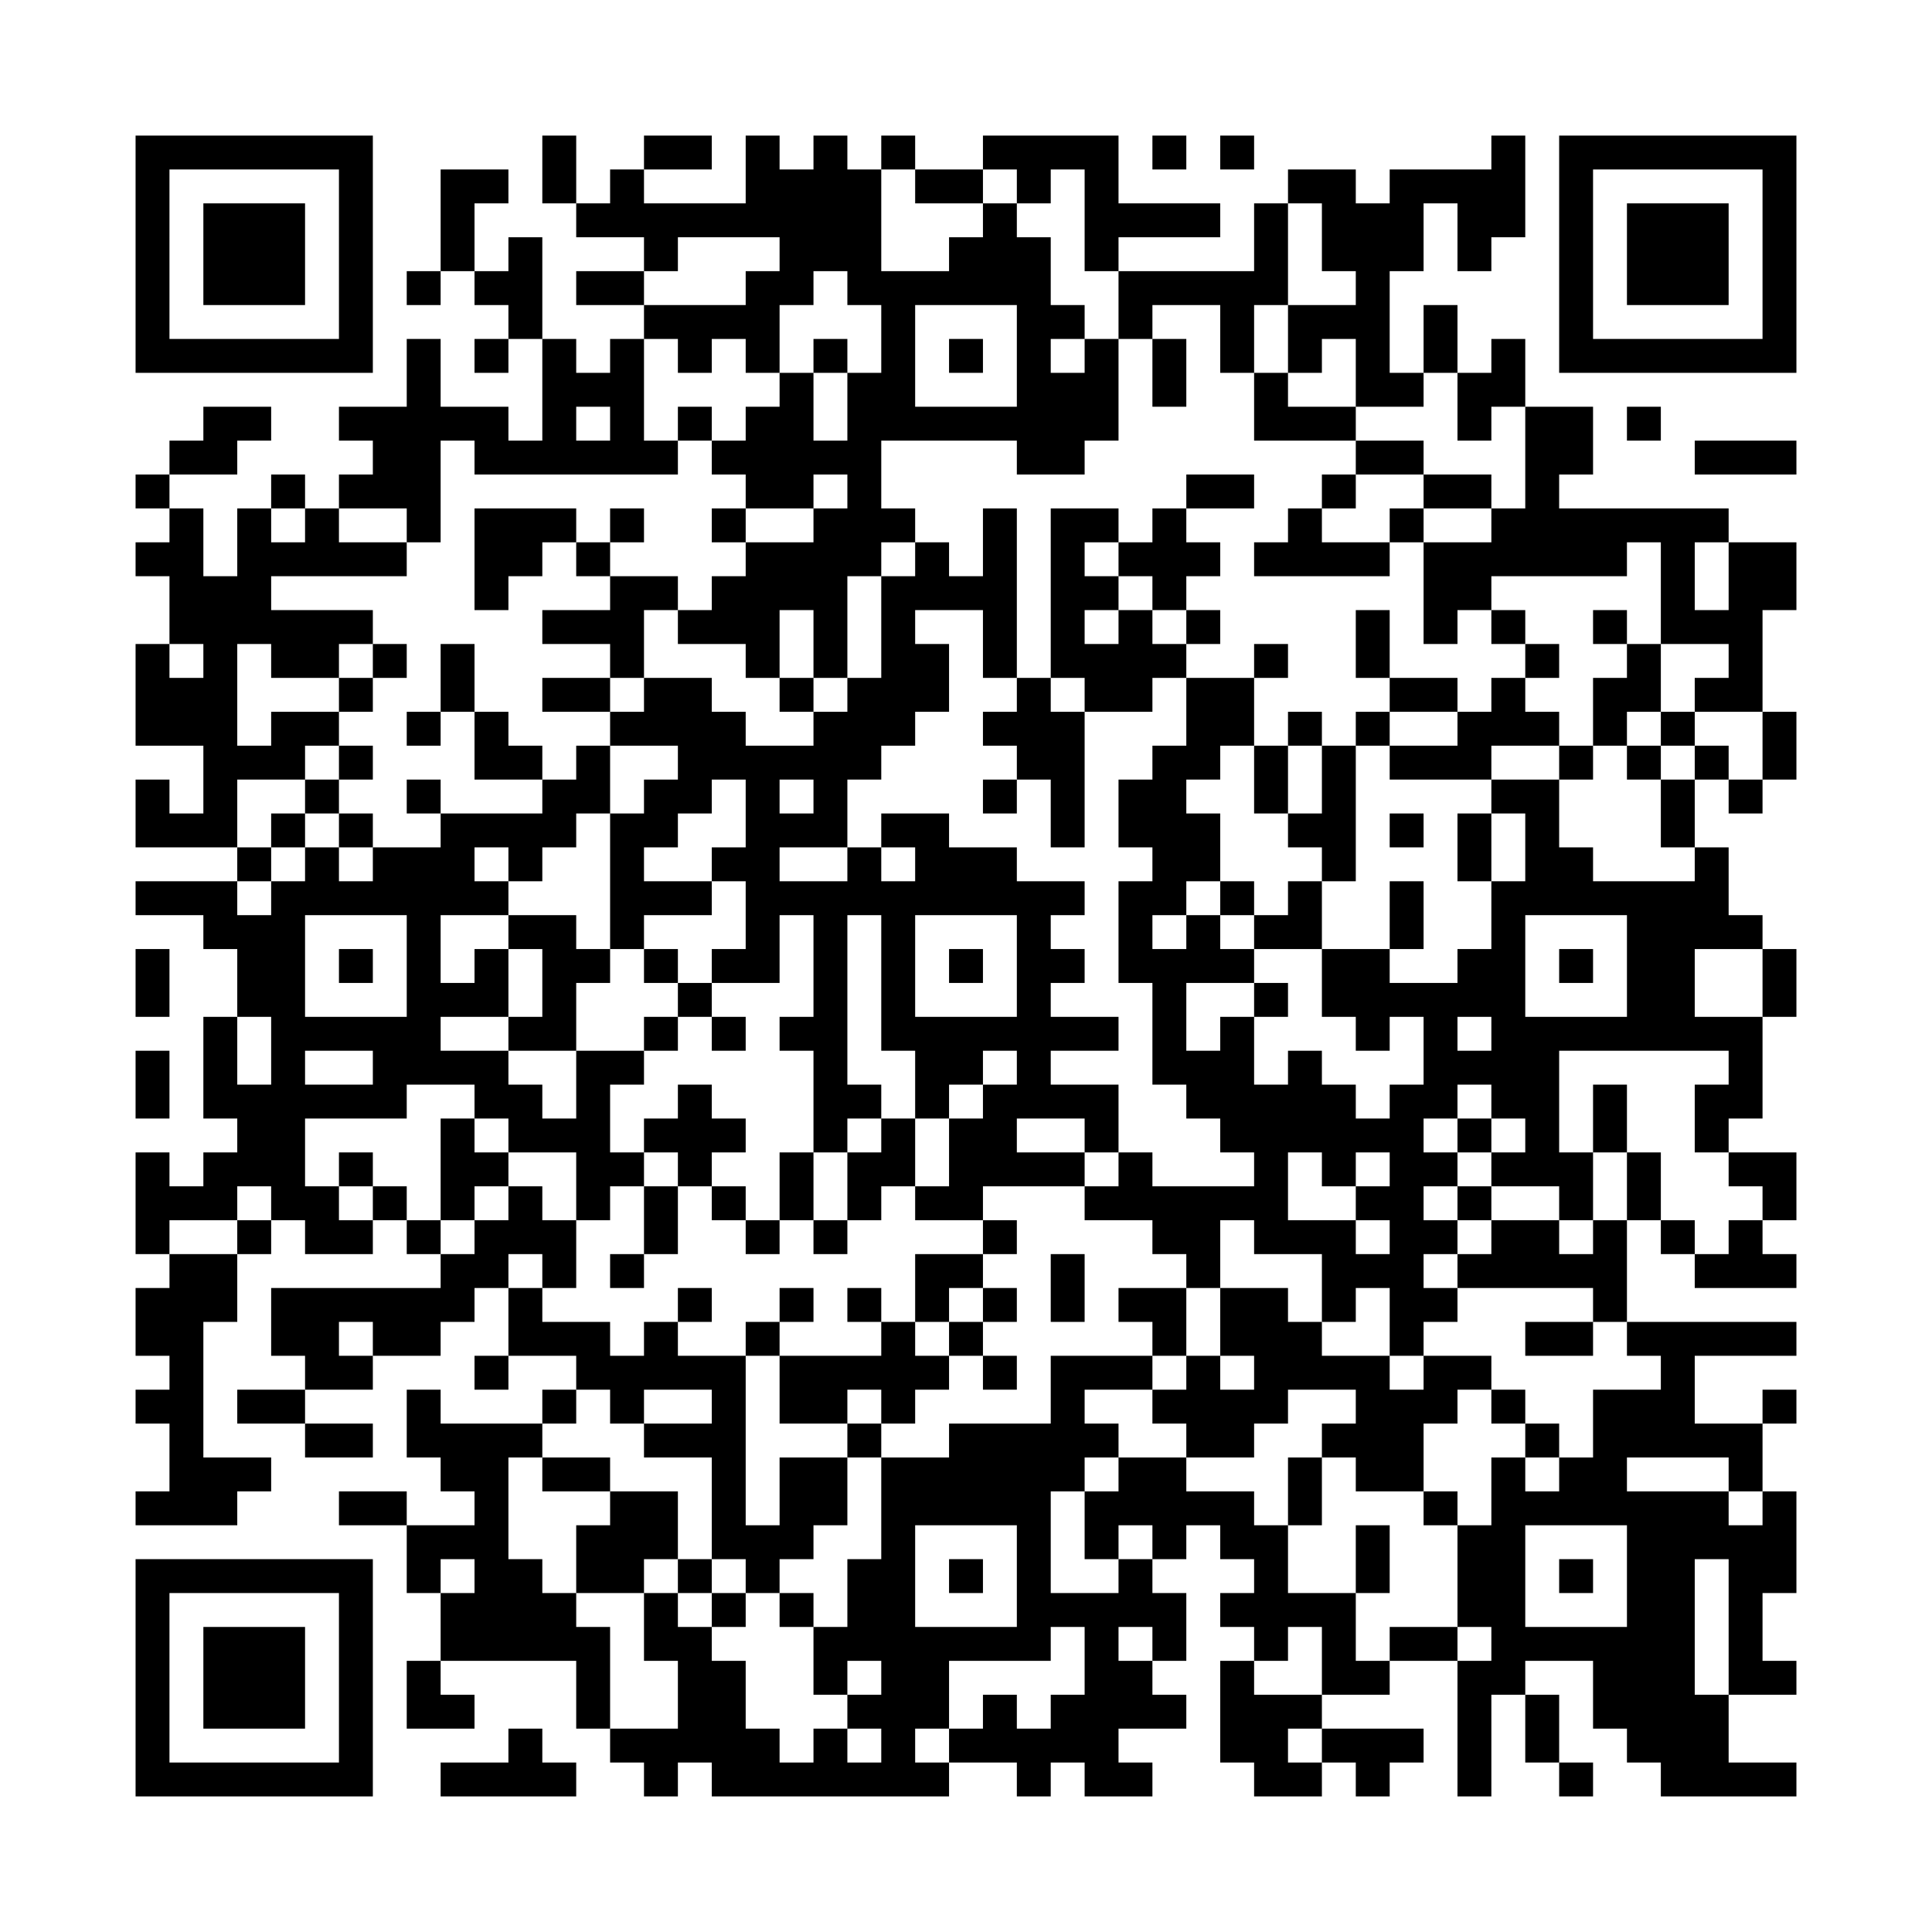
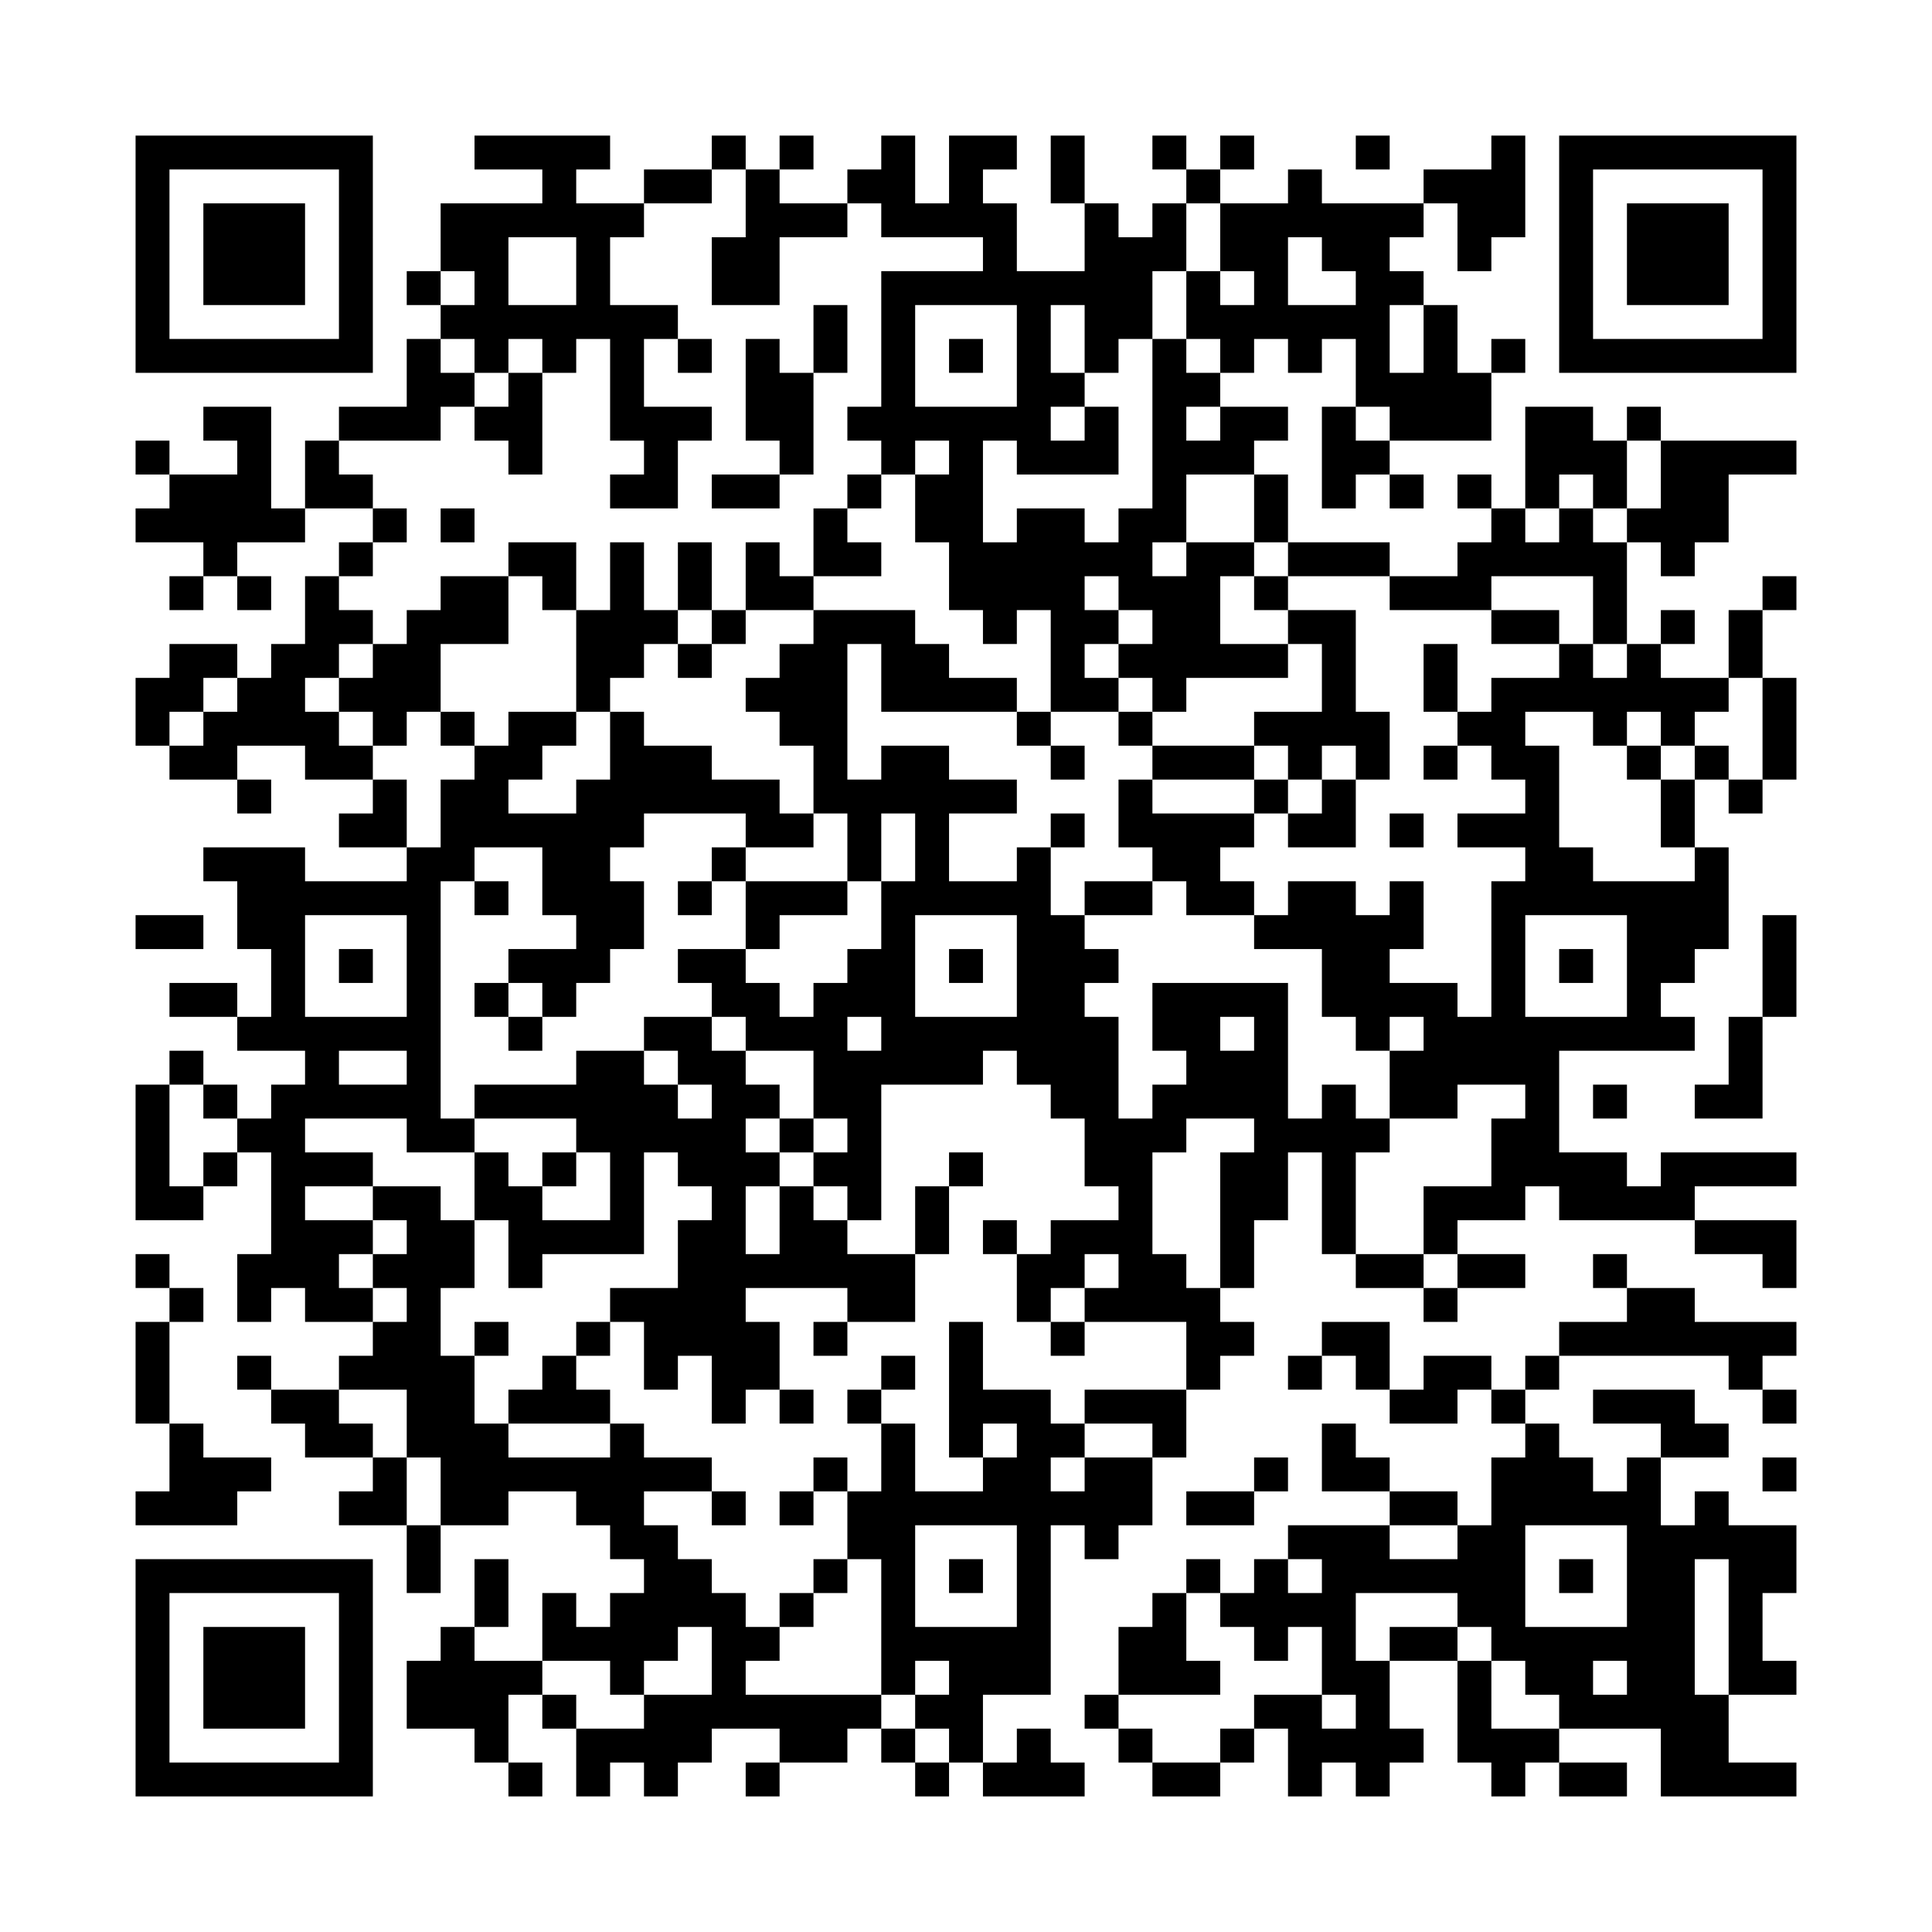
<svg xmlns="http://www.w3.org/2000/svg" height="342" width="342" class="pyqrcode">
-   <path transform="scale(6)" stroke="#000" class="pyqrline" d="M4 4.5h7m5 0h1m2 0h2m1 0h1m1 0h1m1 0h1m2 0h4m1 0h1m1 0h1m7 0h1m1 0h7m-49 1h1m5 0h1m2 0h2m1 0h1m1 0h1m3 0h4m1 0h2m1 0h1m1 0h1m5 0h2m1 0h4m1 0h1m5 0h1m-49 1h1m1 0h3m1 0h1m2 0h1m3 0h9m3 0h1m2 0h4m1 0h1m1 0h3m1 0h2m1 0h1m1 0h3m1 0h1m-49 1h1m1 0h3m1 0h1m2 0h1m1 0h1m3 0h1m3 0h3m2 0h3m1 0h1m4 0h1m1 0h3m1 0h1m2 0h1m1 0h3m1 0h1m-49 1h1m1 0h3m1 0h1m1 0h1m1 0h2m1 0h2m3 0h2m1 0h6m2 0h5m2 0h1m5 0h1m1 0h3m1 0h1m-49 1h1m5 0h1m4 0h1m3 0h4m3 0h1m3 0h2m1 0h1m2 0h1m1 0h3m1 0h1m3 0h1m5 0h1m-49 1h7m1 0h1m1 0h1m1 0h1m1 0h1m1 0h1m1 0h1m1 0h1m1 0h1m1 0h1m1 0h1m1 0h1m1 0h1m1 0h1m1 0h1m1 0h1m1 0h1m1 0h1m1 0h7m-41 1h1m3 0h3m4 0h1m1 0h2m3 0h3m1 0h1m2 0h1m2 0h2m1 0h2m-39 1h2m2 0h5m1 0h1m1 0h1m1 0h1m1 0h2m1 0h8m4 0h3m3 0h1m1 0h2m1 0h1m-44 1h2m4 0h2m1 0h6m1 0h5m4 0h2m8 0h2m3 0h2m3 0h3m-49 1h1m3 0h1m1 0h3m9 0h2m1 0h1m9 0h2m2 0h1m2 0h2m1 0h1m-41 1h1m1 0h1m1 0h1m2 0h1m1 0h3m1 0h1m2 0h1m2 0h3m2 0h1m1 0h2m1 0h1m3 0h1m2 0h1m2 0h7m-47 1h2m1 0h5m2 0h2m1 0h1m4 0h4m1 0h1m1 0h1m1 0h1m1 0h3m1 0h4m1 0h6m1 0h1m1 0h2m-48 1h3m6 0h1m3 0h2m1 0h4m1 0h4m1 0h2m1 0h1m7 0h2m5 0h1m1 0h2m-48 1h6m5 0h3m1 0h3m1 0h1m1 0h1m2 0h1m1 0h1m1 0h1m1 0h1m4 0h1m1 0h1m1 0h1m2 0h1m1 0h3m-48 1h1m1 0h1m1 0h2m1 0h1m1 0h1m4 0h1m3 0h1m1 0h1m1 0h2m1 0h1m1 0h4m2 0h1m2 0h1m4 0h1m2 0h1m2 0h1m-48 1h3m3 0h1m2 0h1m2 0h2m1 0h2m2 0h1m1 0h3m2 0h1m1 0h2m1 0h2m4 0h2m1 0h1m2 0h2m1 0h2m-48 1h3m1 0h2m2 0h1m1 0h1m3 0h4m2 0h3m2 0h3m3 0h2m1 0h1m1 0h1m2 0h3m1 0h1m1 0h1m2 0h1m-47 1h3m1 0h1m3 0h2m1 0h1m2 0h6m4 0h2m2 0h2m1 0h1m1 0h1m1 0h3m2 0h1m1 0h1m1 0h1m1 0h1m-49 1h1m1 0h1m2 0h1m2 0h1m3 0h2m1 0h2m1 0h1m1 0h1m4 0h1m1 0h1m1 0h2m2 0h1m1 0h1m4 0h2m3 0h1m1 0h1m-48 1h3m1 0h1m1 0h1m2 0h4m1 0h2m2 0h3m1 0h2m3 0h1m1 0h3m2 0h2m1 0h1m1 0h1m1 0h1m3 0h1m-43 1h1m1 0h1m1 0h3m1 0h1m2 0h1m2 0h2m2 0h1m1 0h3m4 0h2m3 0h1m3 0h1m1 0h2m3 0h1m-47 1h3m1 0h7m3 0h3m1 0h10m1 0h2m1 0h1m1 0h1m2 0h1m2 0h7m-45 1h3m3 0h1m2 0h2m1 0h1m3 0h1m1 0h1m1 0h1m3 0h1m2 0h1m1 0h1m1 0h2m2 0h1m2 0h1m3 0h4m-48 1h1m2 0h2m1 0h1m1 0h1m1 0h1m1 0h2m1 0h1m1 0h2m1 0h1m1 0h1m1 0h1m1 0h2m1 0h4m2 0h2m2 0h2m1 0h1m1 0h2m2 0h1m-49 1h1m2 0h2m3 0h3m1 0h1m3 0h1m3 0h1m1 0h1m3 0h1m3 0h1m2 0h1m1 0h6m3 0h2m2 0h1m-47 1h1m1 0h5m2 0h2m2 0h1m1 0h1m1 0h2m1 0h7m1 0h1m1 0h1m3 0h1m1 0h1m1 0h8m-48 1h1m1 0h1m1 0h1m2 0h4m2 0h2m5 0h1m2 0h2m1 0h1m3 0h3m1 0h1m3 0h4m5 0h1m-48 1h1m1 0h6m2 0h2m1 0h1m2 0h1m3 0h2m1 0h1m1 0h4m2 0h5m1 0h2m1 0h2m1 0h1m2 0h2m-45 1h2m4 0h1m1 0h3m1 0h3m2 0h1m1 0h1m1 0h2m2 0h1m3 0h6m1 0h1m1 0h1m1 0h1m2 0h1m-47 1h1m1 0h3m1 0h1m2 0h2m2 0h2m1 0h1m2 0h1m1 0h2m1 0h4m1 0h1m3 0h1m1 0h1m1 0h2m1 0h3m1 0h1m2 0h2m-49 1h3m1 0h2m1 0h1m1 0h1m1 0h1m1 0h1m1 0h1m1 0h1m1 0h1m1 0h1m1 0h2m3 0h6m2 0h2m1 0h1m2 0h1m1 0h1m3 0h1m-49 1h1m2 0h1m1 0h2m1 0h1m1 0h3m2 0h1m2 0h1m1 0h1m4 0h1m4 0h2m1 0h3m1 0h2m1 0h2m1 0h1m1 0h1m1 0h1m-47 1h2m6 0h2m1 0h1m1 0h1m8 0h2m2 0h1m3 0h1m3 0h3m1 0h5m2 0h3m-49 1h3m1 0h6m1 0h1m4 0h1m2 0h1m1 0h1m1 0h1m1 0h1m1 0h1m1 0h2m1 0h2m1 0h1m1 0h2m4 0h1m-44 1h2m2 0h2m1 0h2m2 0h3m1 0h1m2 0h1m3 0h1m1 0h1m5 0h1m1 0h3m2 0h1m3 0h2m1 0h5m-48 1h1m3 0h2m3 0h1m2 0h5m1 0h5m1 0h1m1 0h3m1 0h1m1 0h4m1 0h2m5 0h1m-46 1h2m1 0h2m3 0h1m3 0h1m1 0h1m2 0h1m1 0h2m1 0h1m4 0h1m2 0h4m2 0h3m1 0h1m2 0h3m2 0h1m-48 1h1m3 0h2m1 0h4m3 0h3m3 0h1m2 0h5m2 0h2m2 0h3m3 0h1m1 0h5m-47 1h3m5 0h2m1 0h2m3 0h1m1 0h2m1 0h6m1 0h2m3 0h1m1 0h2m2 0h1m1 0h2m3 0h1m-48 1h3m3 0h2m2 0h1m3 0h2m1 0h1m1 0h2m1 0h5m1 0h5m1 0h1m3 0h1m1 0h7m1 0h1m-41 1h3m2 0h3m1 0h3m2 0h1m3 0h1m1 0h1m1 0h1m1 0h2m2 0h1m2 0h2m3 0h5m-49 1h7m1 0h1m1 0h2m1 0h2m1 0h1m1 0h1m2 0h2m1 0h1m1 0h1m2 0h1m3 0h1m2 0h1m2 0h2m1 0h1m1 0h2m1 0h2m-49 1h1m5 0h1m2 0h4m2 0h1m1 0h1m1 0h1m1 0h2m3 0h5m1 0h4m3 0h2m3 0h2m1 0h1m-48 1h1m1 0h3m1 0h1m2 0h5m1 0h2m3 0h7m1 0h1m1 0h1m2 0h1m1 0h1m1 0h2m1 0h6m1 0h1m-48 1h1m1 0h3m1 0h1m1 0h1m4 0h1m2 0h2m2 0h1m1 0h2m4 0h2m2 0h1m2 0h2m2 0h2m2 0h3m1 0h2m-49 1h1m1 0h3m1 0h1m1 0h2m3 0h1m2 0h2m3 0h3m1 0h1m1 0h4m1 0h3m4 0h1m1 0h1m1 0h4m-47 1h1m5 0h1m4 0h1m2 0h5m1 0h1m1 0h1m1 0h5m3 0h2m1 0h3m1 0h1m1 0h1m2 0h3m-47 1h7m2 0h4m2 0h1m1 0h7m2 0h1m1 0h2m3 0h2m1 0h1m2 0h1m2 0h1m2 0h4" />
+   <path transform="scale(6)" stroke="#000" class="pyqrline" d="M4 4.5h7m3 0h4m3 0h1m1 0h1m2 0h1m1 0h2m1 0h1m2 0h1m1 0h1m3 0h1m3 0h1m1 0h7m-49 1h1m5 0h1m5 0h1m2 0h2m1 0h1m2 0h2m1 0h1m2 0h1m3 0h1m2 0h1m3 0h3m1 0h1m5 0h1m-49 1h1m1 0h3m1 0h1m2 0h6m3 0h3m1 0h4m2 0h1m1 0h1m1 0h6m1 0h2m1 0h1m1 0h3m1 0h1m-49 1h1m1 0h3m1 0h1m2 0h2m2 0h1m3 0h2m6 0h1m2 0h3m1 0h2m1 0h2m2 0h1m2 0h1m1 0h3m1 0h1m-49 1h1m1 0h3m1 0h1m1 0h1m1 0h1m2 0h1m3 0h2m3 0h8m1 0h1m1 0h1m2 0h2m4 0h1m1 0h3m1 0h1m-49 1h1m5 0h1m2 0h7m4 0h1m1 0h1m3 0h1m1 0h2m1 0h6m1 0h1m3 0h1m5 0h1m-49 1h7m1 0h1m1 0h1m1 0h1m1 0h1m1 0h1m1 0h1m1 0h1m1 0h1m1 0h1m1 0h1m1 0h1m1 0h1m1 0h1m1 0h1m1 0h1m1 0h1m1 0h1m1 0h7m-41 1h2m1 0h1m2 0h1m3 0h2m2 0h1m3 0h2m2 0h2m4 0h4m-38 1h2m2 0h3m1 0h2m2 0h3m1 0h2m1 0h6m1 0h1m1 0h1m1 0h2m1 0h1m1 0h3m1 0h2m1 0h1m-45 1h1m2 0h1m1 0h1m5 0h1m3 0h1m3 0h1m2 0h1m1 0h1m1 0h3m1 0h3m2 0h2m4 0h3m1 0h4m-48 1h3m1 0h2m7 0h2m1 0h2m2 0h1m1 0h2m5 0h1m2 0h1m1 0h1m1 0h1m1 0h1m1 0h1m1 0h1m1 0h2m-47 1h5m2 0h1m1 0h1m10 0h1m2 0h2m1 0h2m1 0h2m2 0h1m6 0h1m1 0h1m1 0h3m-45 1h1m3 0h1m4 0h2m1 0h1m1 0h1m1 0h1m1 0h2m2 0h6m1 0h2m1 0h3m2 0h5m1 0h1m-45 1h1m1 0h1m1 0h1m3 0h2m1 0h1m1 0h1m1 0h1m1 0h2m4 0h4m1 0h3m1 0h1m3 0h3m3 0h1m4 0h1m-44 1h2m1 0h3m2 0h3m1 0h1m2 0h3m2 0h1m1 0h2m1 0h2m2 0h2m4 0h2m1 0h1m1 0h1m1 0h1m-47 1h2m1 0h2m1 0h2m4 0h2m1 0h1m2 0h2m1 0h2m3 0h1m1 0h5m1 0h1m2 0h1m3 0h1m1 0h1m2 0h1m-48 1h2m1 0h2m1 0h3m4 0h1m4 0h3m1 0h4m1 0h2m1 0h1m4 0h1m2 0h1m1 0h7m1 0h1m-49 1h1m1 0h4m1 0h1m1 0h1m1 0h2m1 0h1m4 0h2m5 0h1m2 0h1m3 0h4m2 0h2m2 0h1m1 0h1m2 0h1m-48 1h2m2 0h2m3 0h2m2 0h3m3 0h1m1 0h2m3 0h1m2 0h3m1 0h1m1 0h1m1 0h1m1 0h2m2 0h1m1 0h1m1 0h1m-46 1h1m3 0h1m1 0h2m2 0h6m1 0h6m3 0h1m3 0h1m1 0h1m5 0h1m3 0h1m1 0h1m-42 1h2m1 0h6m3 0h2m1 0h1m1 0h1m3 0h1m1 0h4m1 0h2m1 0h1m1 0h3m3 0h1m-44 1h3m3 0h2m2 0h2m3 0h1m3 0h1m1 0h1m2 0h1m3 0h2m9 0h2m3 0h1m-44 1h6m1 0h1m1 0h3m1 0h1m1 0h3m1 0h5m1 0h2m1 0h2m1 0h2m1 0h1m2 0h7m-47 1h2m1 0h2m3 0h1m4 0h2m3 0h1m3 0h1m3 0h2m5 0h5m2 0h1m3 0h3m1 0h1m-45 1h1m1 0h1m1 0h1m2 0h3m2 0h2m3 0h2m1 0h1m1 0h3m6 0h2m3 0h1m1 0h1m1 0h2m2 0h1m-48 1h2m1 0h1m3 0h1m1 0h1m1 0h1m4 0h2m1 0h3m3 0h2m2 0h4m1 0h4m1 0h1m3 0h1m3 0h1m-46 1h6m2 0h1m3 0h2m1 0h3m1 0h7m1 0h2m1 0h1m2 0h1m1 0h8m1 0h1m-47 1h1m3 0h1m2 0h1m4 0h2m1 0h2m2 0h5m1 0h3m2 0h3m3 0h5m5 0h1m-48 1h1m1 0h1m1 0h5m1 0h6m1 0h2m1 0h2m5 0h2m1 0h4m1 0h1m1 0h2m2 0h1m1 0h1m2 0h2m-48 1h1m2 0h2m3 0h2m3 0h5m1 0h1m1 0h1m6 0h3m2 0h4m3 0h2m-42 1h1m1 0h1m1 0h3m3 0h1m1 0h1m1 0h1m1 0h3m1 0h2m2 0h1m3 0h2m2 0h2m1 0h1m4 0h4m1 0h4m-49 1h2m2 0h1m2 0h2m1 0h2m2 0h1m2 0h1m1 0h1m1 0h1m1 0h1m5 0h1m2 0h2m1 0h1m2 0h3m1 0h4m-42 1h3m1 0h2m1 0h4m1 0h2m1 0h2m2 0h1m1 0h1m1 0h3m2 0h1m2 0h1m2 0h1m7 0h3m-49 1h1m2 0h3m1 0h3m1 0h1m4 0h7m3 0h2m1 0h2m1 0h1m3 0h2m1 0h2m2 0h1m4 0h1m-48 1h1m1 0h1m1 0h2m1 0h1m5 0h4m3 0h2m3 0h1m1 0h4m6 0h1m5 0h2m-46 1h1m6 0h2m1 0h1m2 0h1m1 0h4m1 0h1m3 0h1m2 0h1m3 0h2m2 0h2m5 0h7m-49 1h1m2 0h1m2 0h4m2 0h1m2 0h1m1 0h2m3 0h1m1 0h1m6 0h1m2 0h1m1 0h1m1 0h2m1 0h1m5 0h1m-48 1h1m3 0h2m2 0h2m1 0h3m3 0h1m1 0h1m1 0h1m2 0h3m1 0h3m6 0h2m1 0h1m2 0h3m2 0h1m-48 1h1m3 0h2m1 0h3m3 0h1m7 0h1m1 0h1m1 0h2m2 0h1m4 0h1m5 0h1m3 0h2m-46 1h3m3 0h1m1 0h8m3 0h1m1 0h1m2 0h2m1 0h2m3 0h1m1 0h2m3 0h3m1 0h1m3 0h1m-49 1h3m3 0h2m1 0h2m2 0h2m2 0h1m1 0h1m1 0h9m1 0h2m4 0h2m1 0h5m1 0h1m-39 1h1m5 0h2m5 0h2m3 0h1m1 0h1m5 0h3m2 0h2m3 0h5m-49 1h7m1 0h1m1 0h1m4 0h2m3 0h1m1 0h1m1 0h1m1 0h1m4 0h1m1 0h1m1 0h6m1 0h1m1 0h2m1 0h2m-49 1h1m5 0h1m3 0h1m1 0h1m1 0h4m1 0h1m2 0h1m3 0h1m3 0h1m1 0h4m3 0h2m3 0h2m1 0h1m-48 1h1m1 0h3m1 0h1m2 0h1m2 0h4m1 0h2m3 0h5m2 0h2m2 0h1m1 0h1m1 0h2m1 0h6m1 0h1m-48 1h1m1 0h3m1 0h1m1 0h4m2 0h1m2 0h1m4 0h1m1 0h3m2 0h3m3 0h2m2 0h1m1 0h2m1 0h2m1 0h2m-49 1h1m1 0h3m1 0h1m1 0h3m1 0h1m2 0h7m1 0h2m3 0h1m4 0h2m1 0h1m2 0h1m2 0h5m-47 1h1m5 0h1m3 0h1m2 0h4m2 0h2m1 0h1m1 0h1m1 0h1m2 0h1m2 0h1m1 0h4m1 0h3m3 0h2m-47 1h7m4 0h1m1 0h1m1 0h1m2 0h1m4 0h1m1 0h3m2 0h2m2 0h1m1 0h1m3 0h1m1 0h2m1 0h4" />
</svg>
